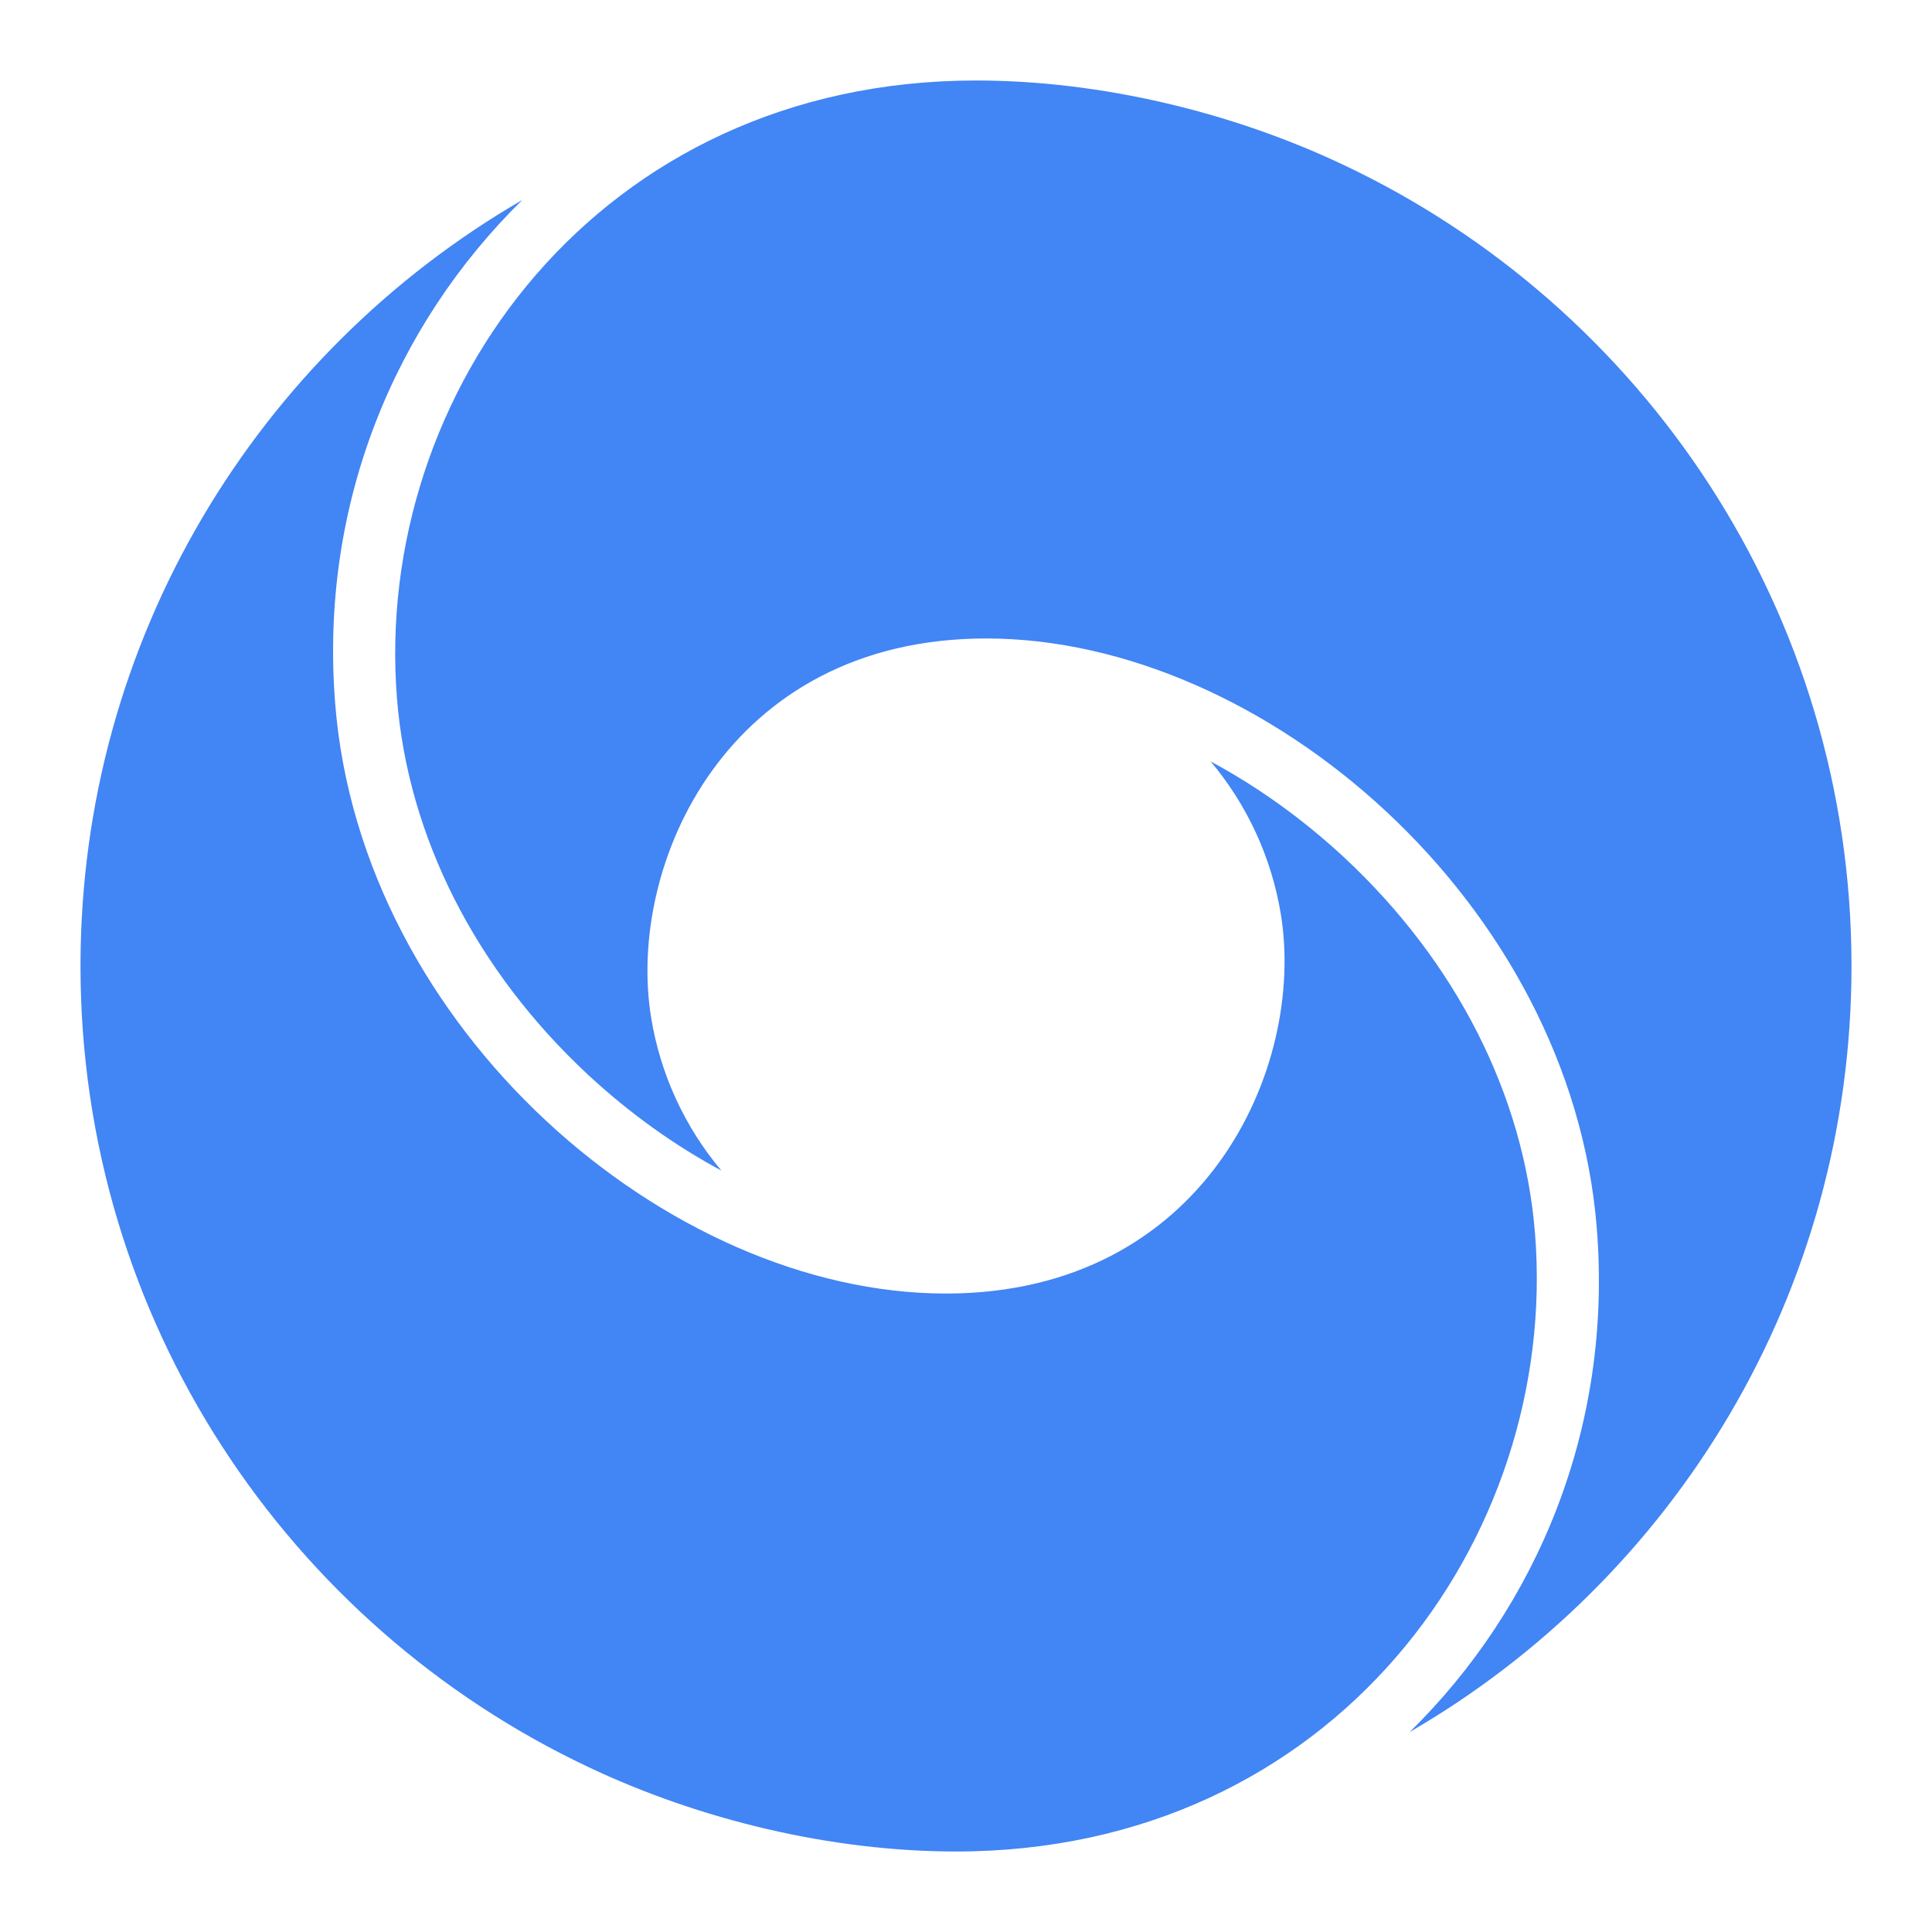
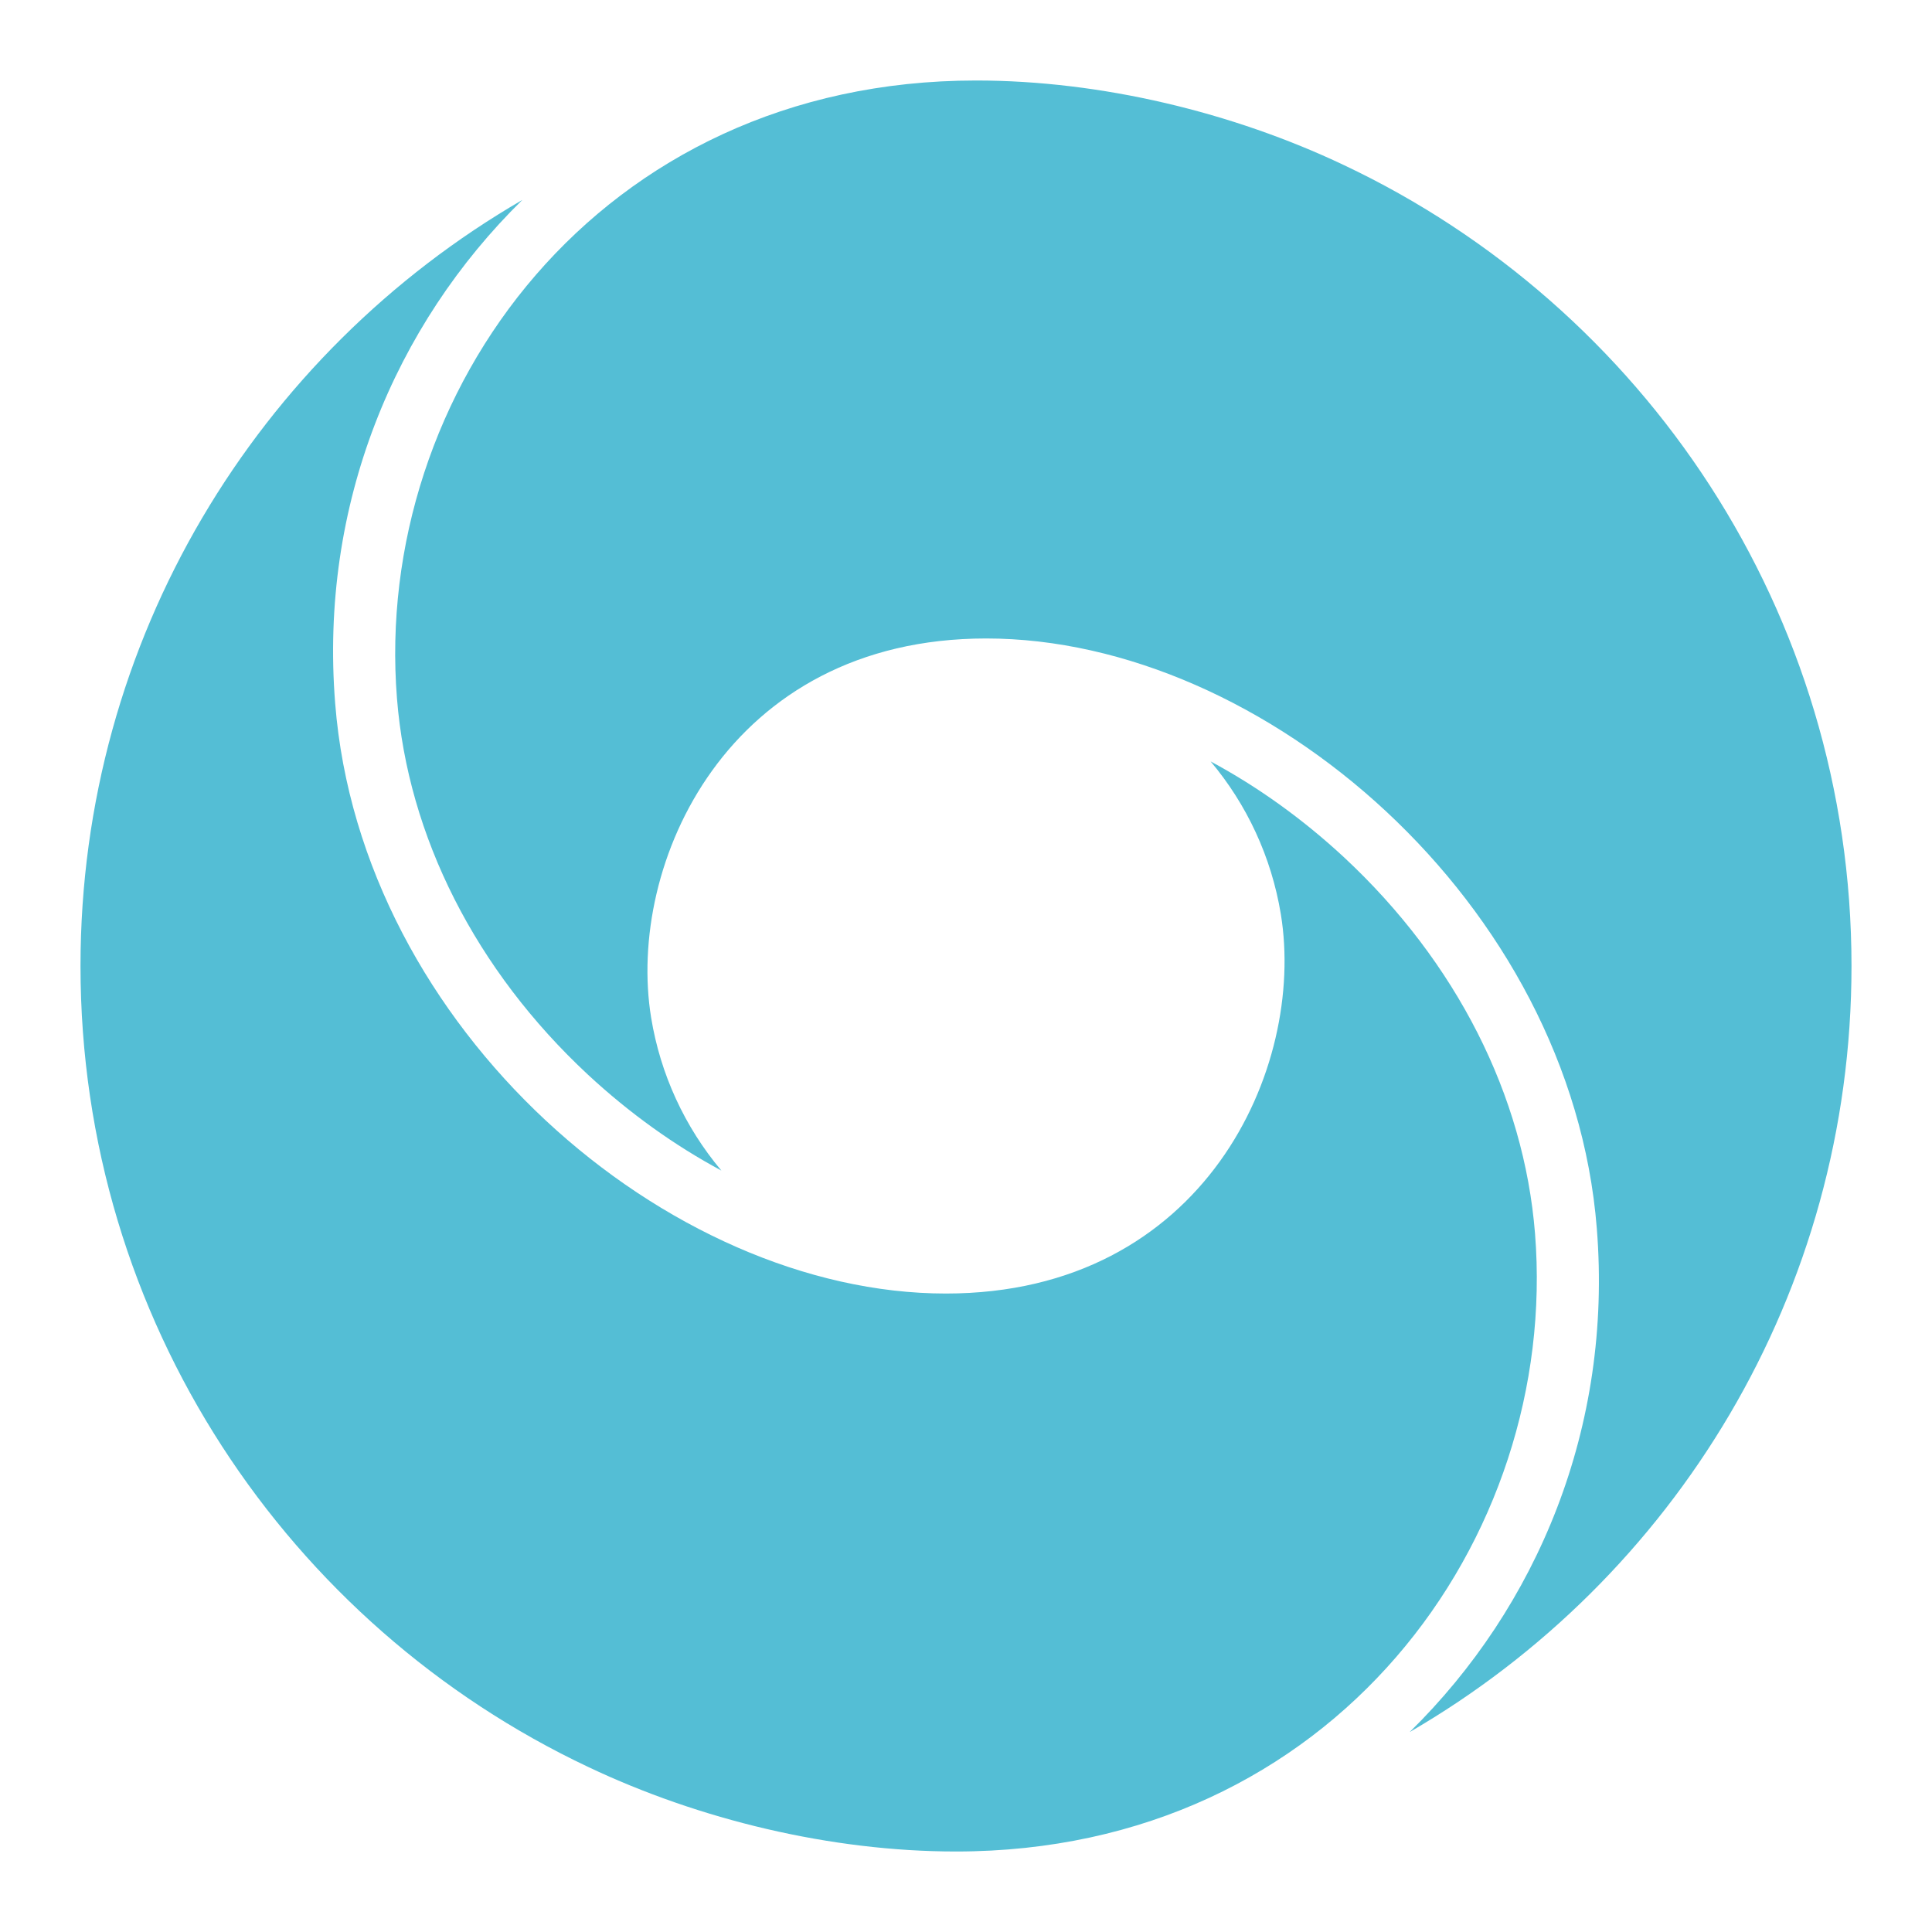
<svg xmlns="http://www.w3.org/2000/svg" xml:space="preserve" width="48" height="48" viewBox="0 0 192 192">
  <path fill="none" d="M0 0h192v192H0z" />
-   <g fill="#4285F4">
+   <g fill="#54BED5">
    <path d="M133.52 16.39C122.52 11.17 109.43 8 97 8 59.48 8 37.04 39.06 39.45 69.4c1.09 13.73 7.83 27.02 18.98 37.4 4.14 3.84 8.62 7.04 13.26 9.53a31.482 31.482 0 0 1-6.98-15.19C62.22 85.89 72.28 63.45 98 63.45c27.66 0 58.14 26.31 60.69 58.64 1.58 19.77-5.93 37.61-18.6 50.04C166.37 156.9 184 128.5 184 96c0-35.17-20.65-65.53-50.48-79.61z" />
    <path d="M152.55 122.6c-1.09-13.73-7.83-27.02-18.98-37.4-4.14-3.84-8.62-7.04-13.26-9.53 3.58 4.25 6.04 9.47 6.98 15.19 2.49 15.25-7.57 37.69-33.29 37.69-27.66 0-58.14-26.31-60.69-58.64-1.58-19.77 5.93-37.61 18.6-50.04C25.63 35.1 8 63.5 8 96c0 35.17 20.65 65.53 50.48 79.61 11 5.22 24.08 8.39 36.52 8.39 37.52 0 59.96-31.06 57.55-61.4z" />
  </g>
</svg>
